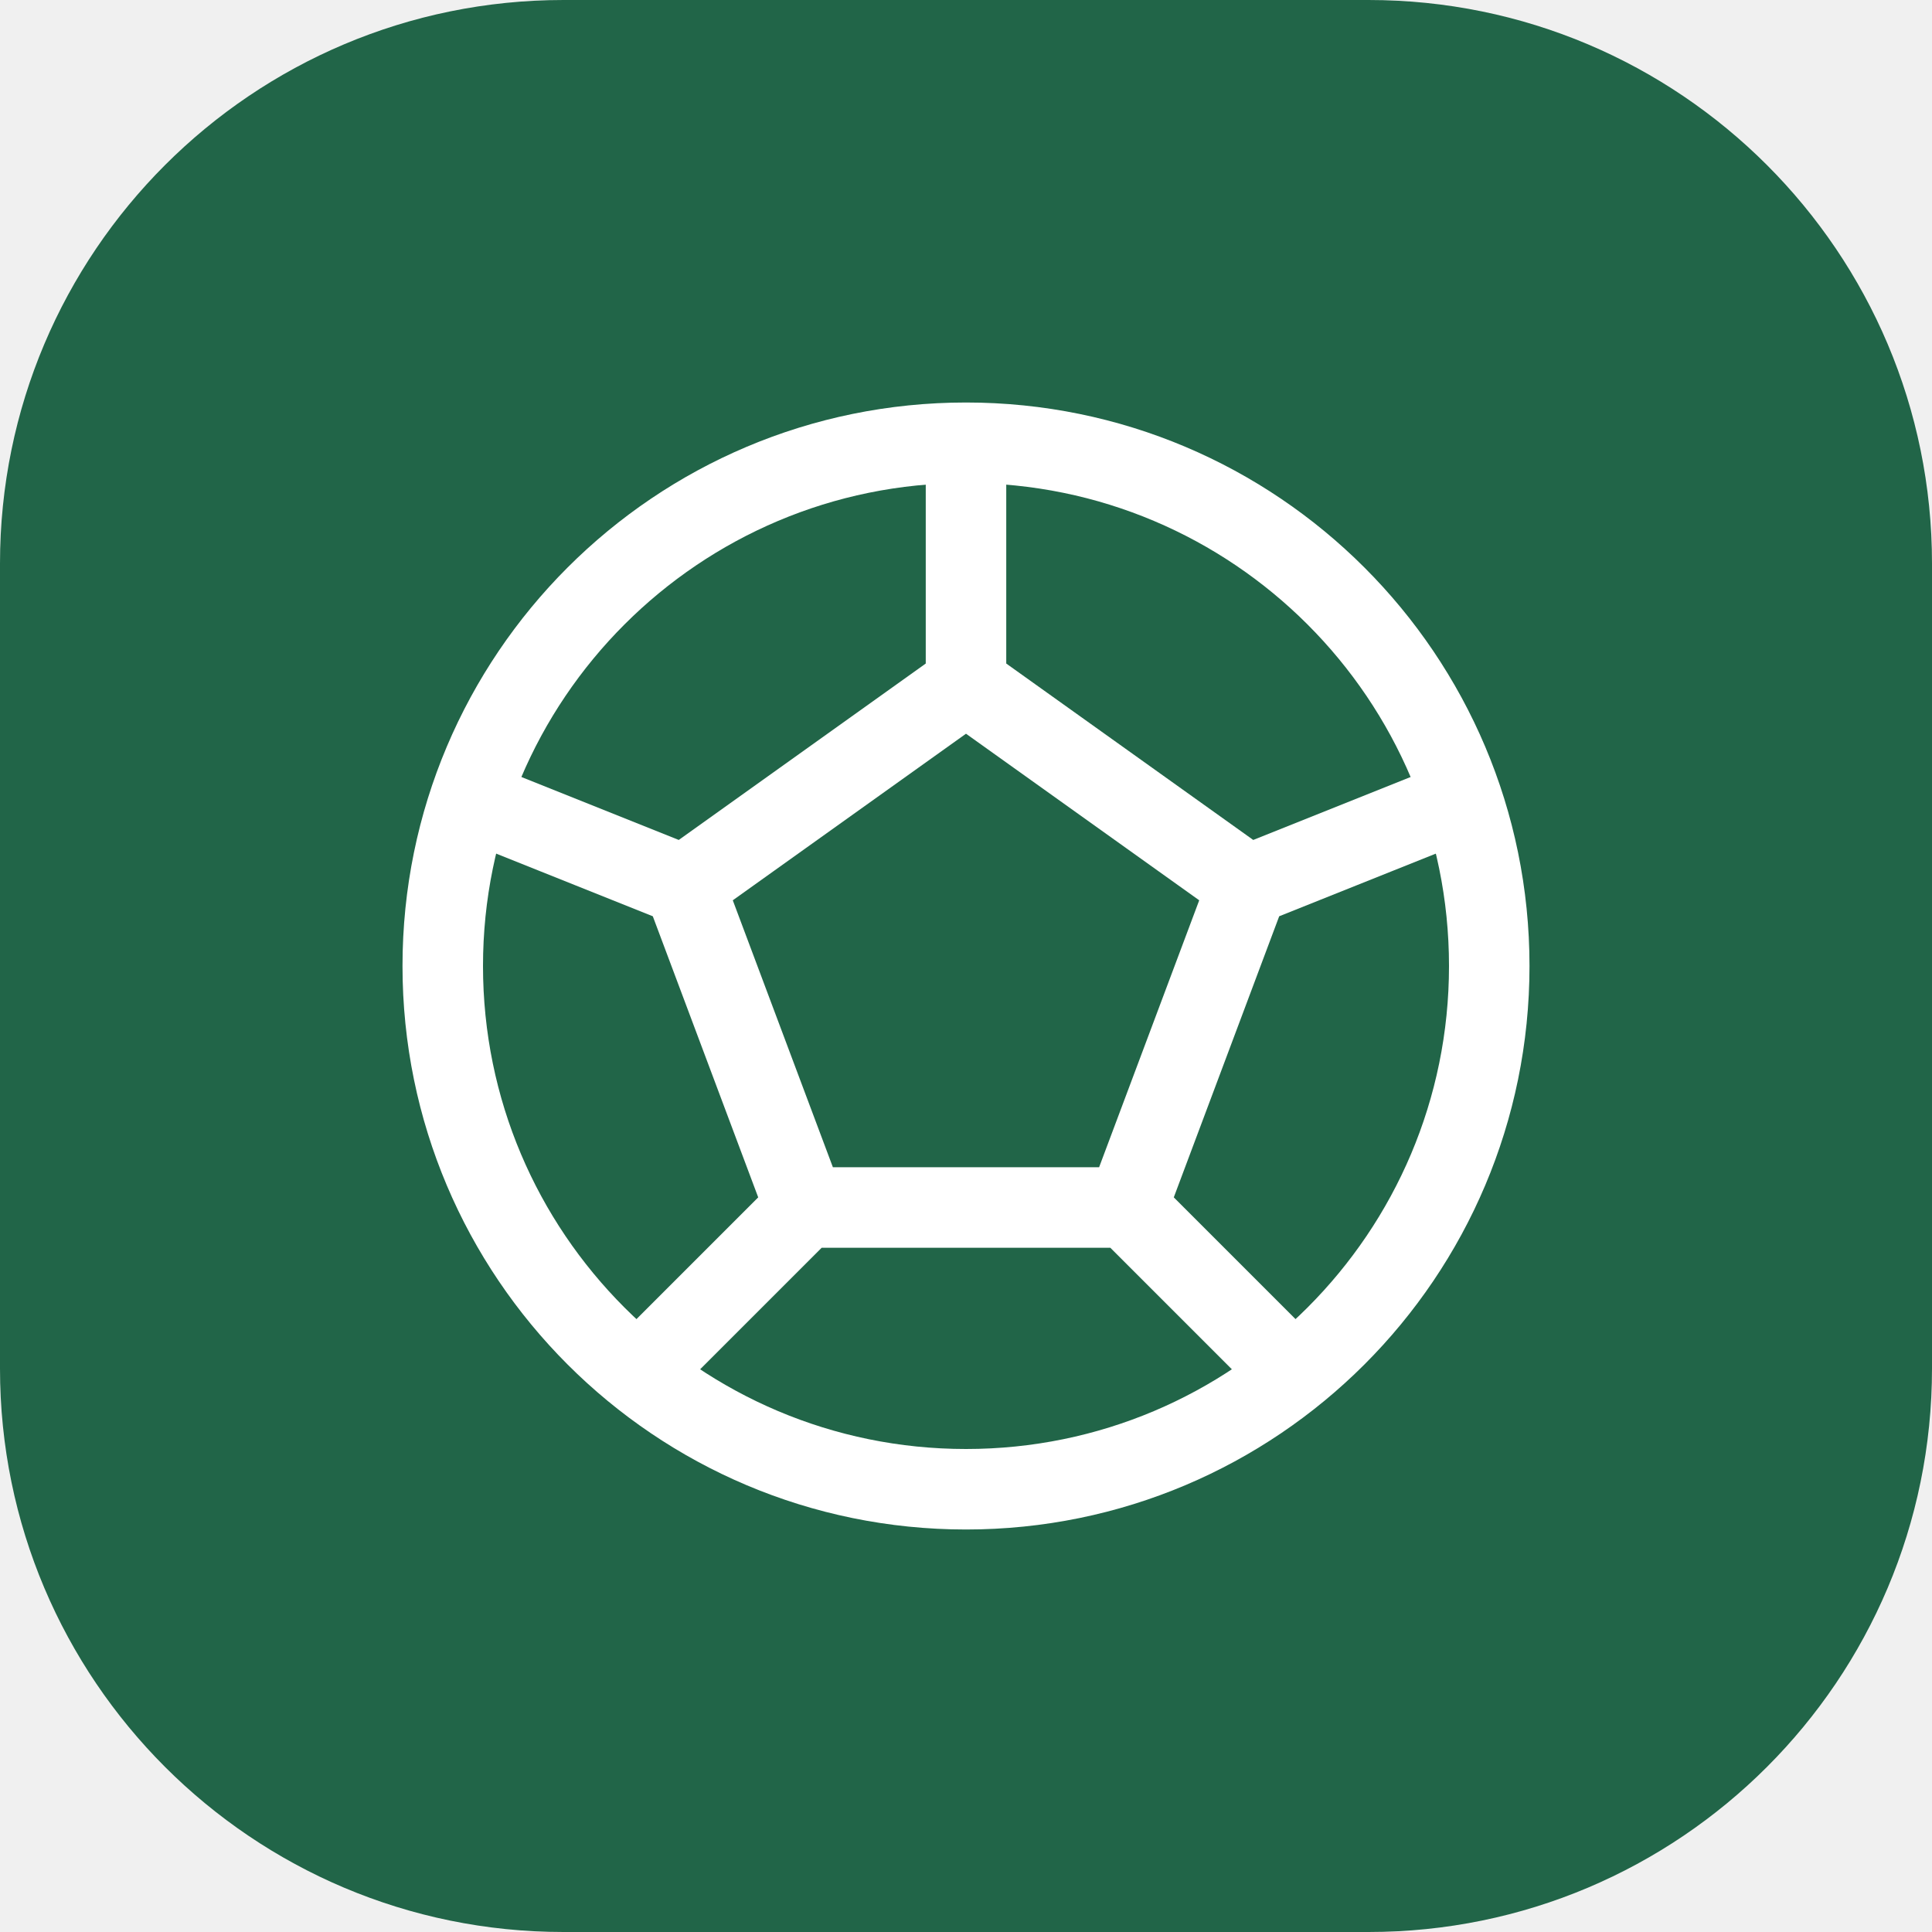
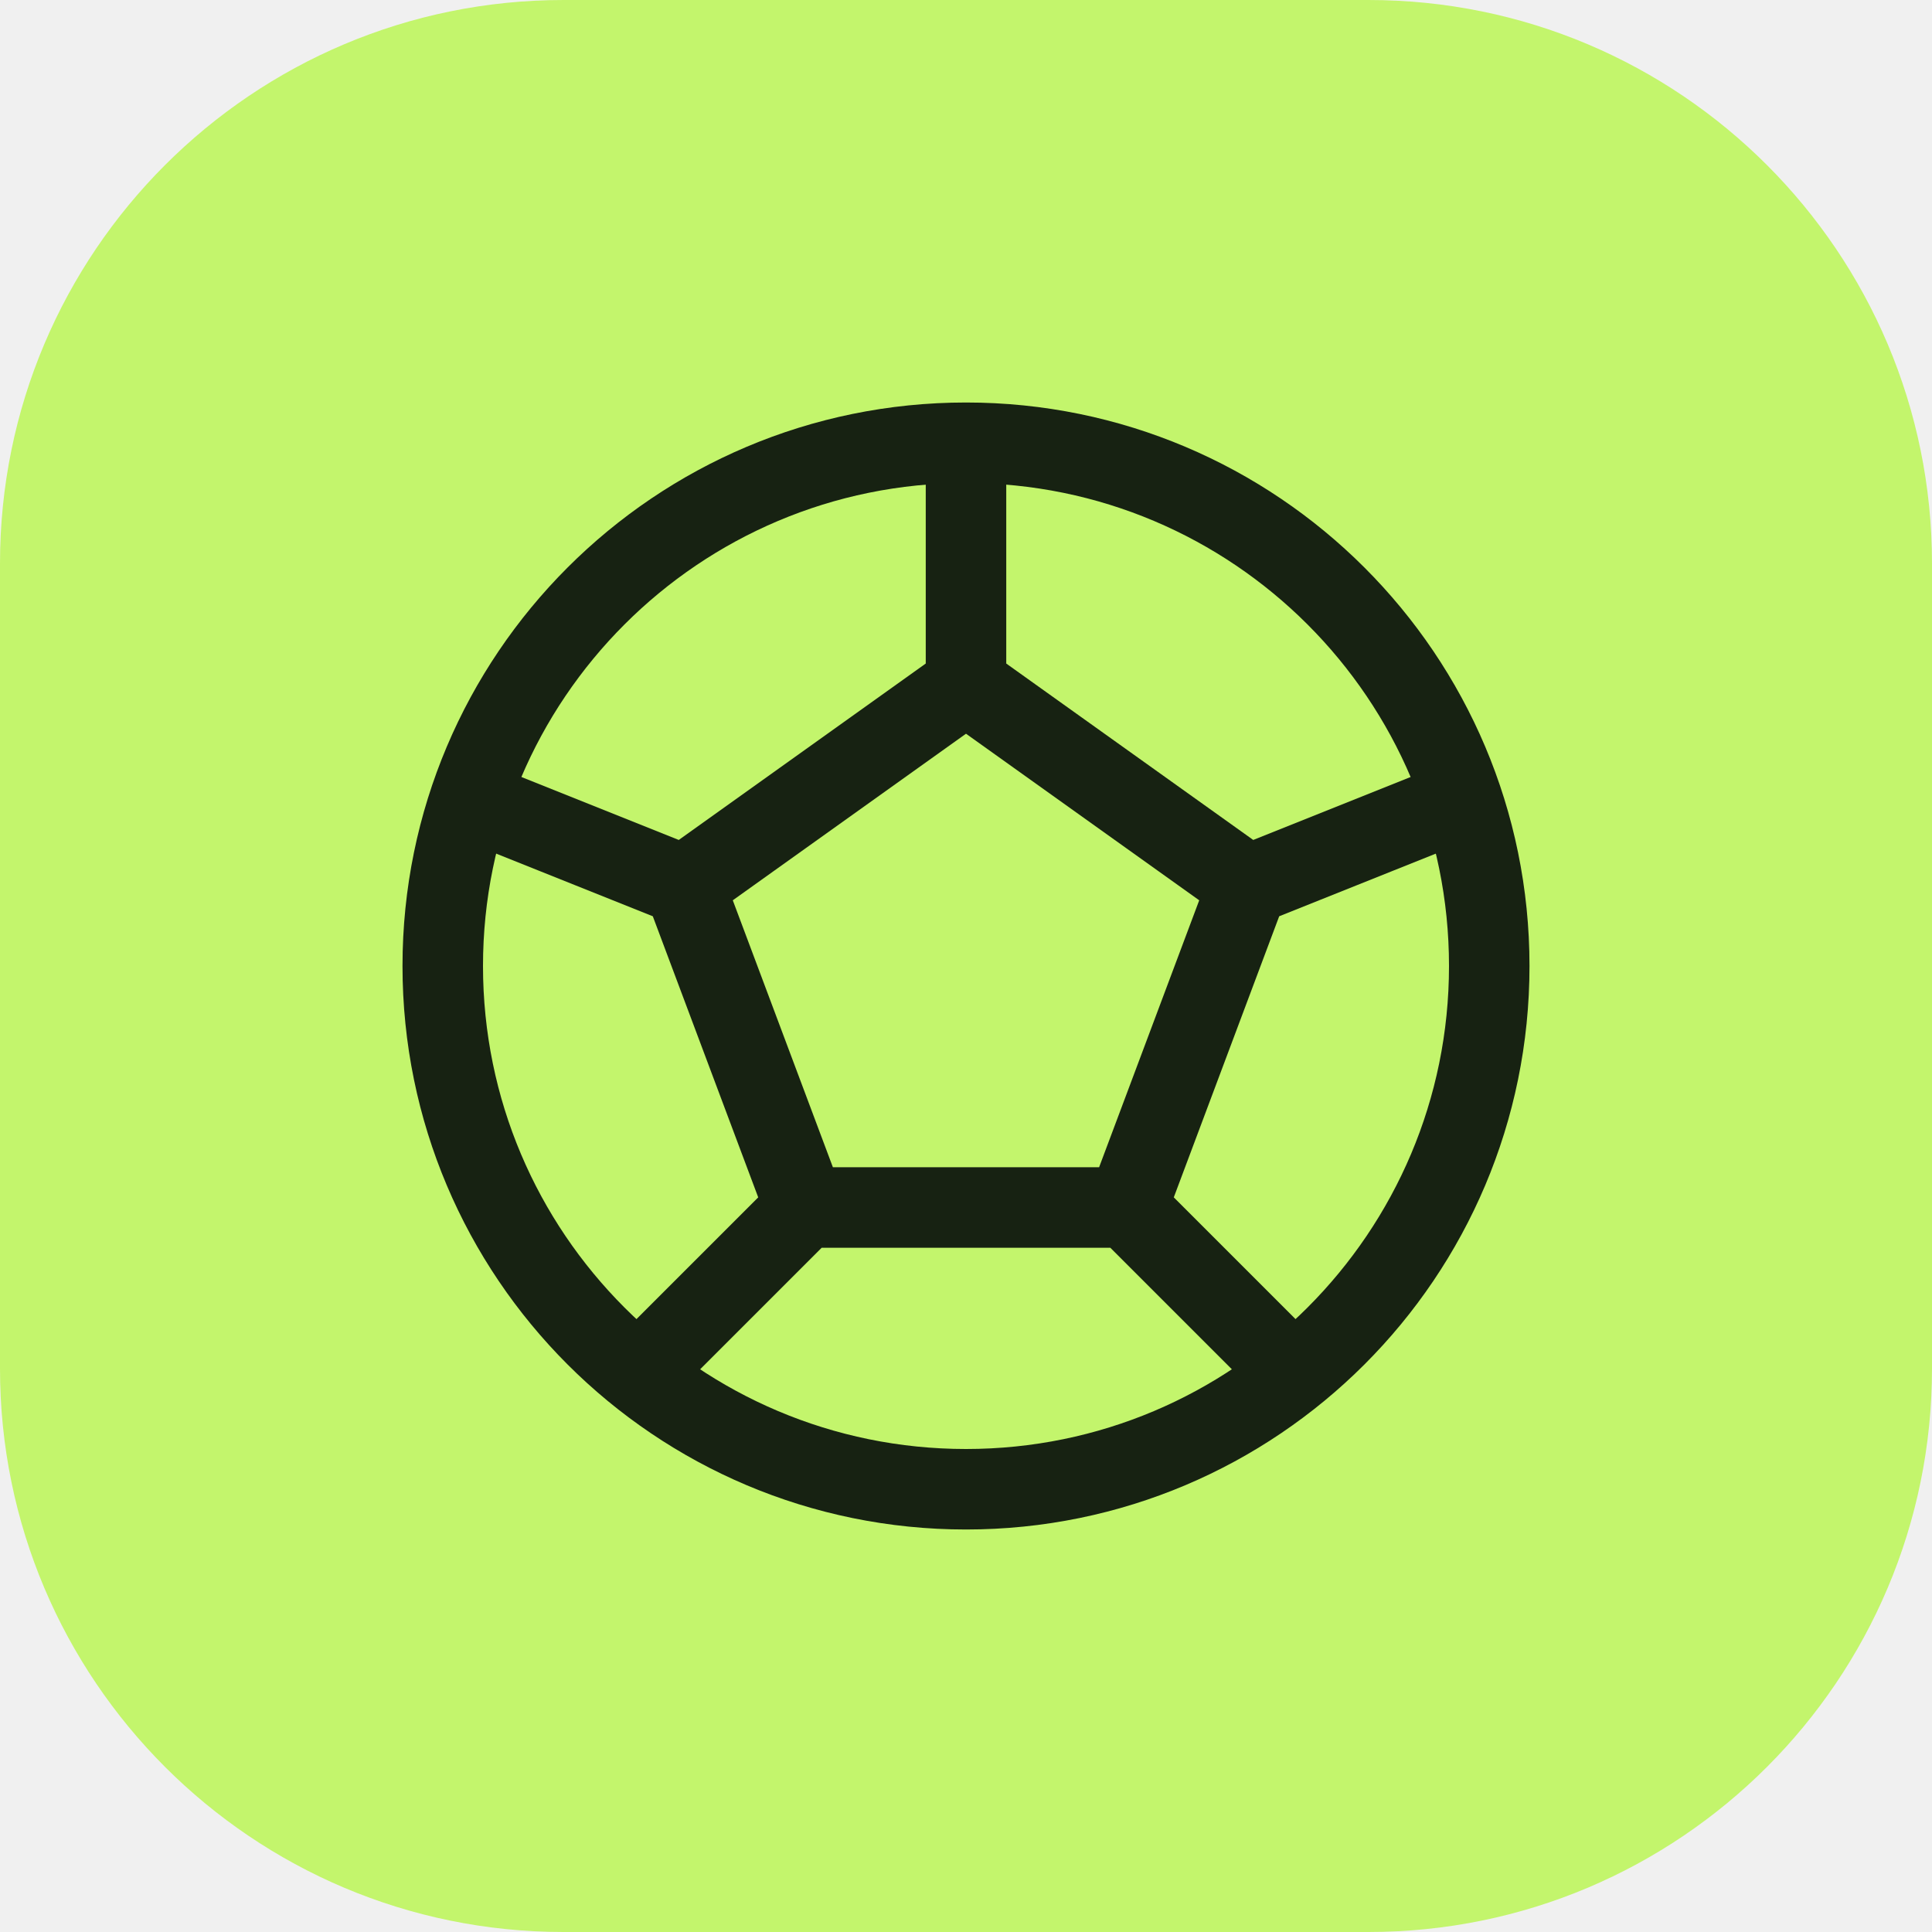
<svg xmlns="http://www.w3.org/2000/svg" viewBox="0 0 48 48">
-   <rect width="48" height="48" rx="14" fill="#216548" />
-   <g stroke="#fff" stroke-width="2" fill="none">
+   <rect width="48" height="48" rx="14" fill="#c3f56c" />
+   <g stroke="#172212" stroke-width="2" fill="none">
    <circle cx="24" cy="24" r="13" />
    <path d="m24 17 7 5-3 8h-8l-3-8zM24 11v6m12 3-5 2m1 12-4-4m-12 4 4-4m-8-10 5 2" />
  </g>
</svg>
